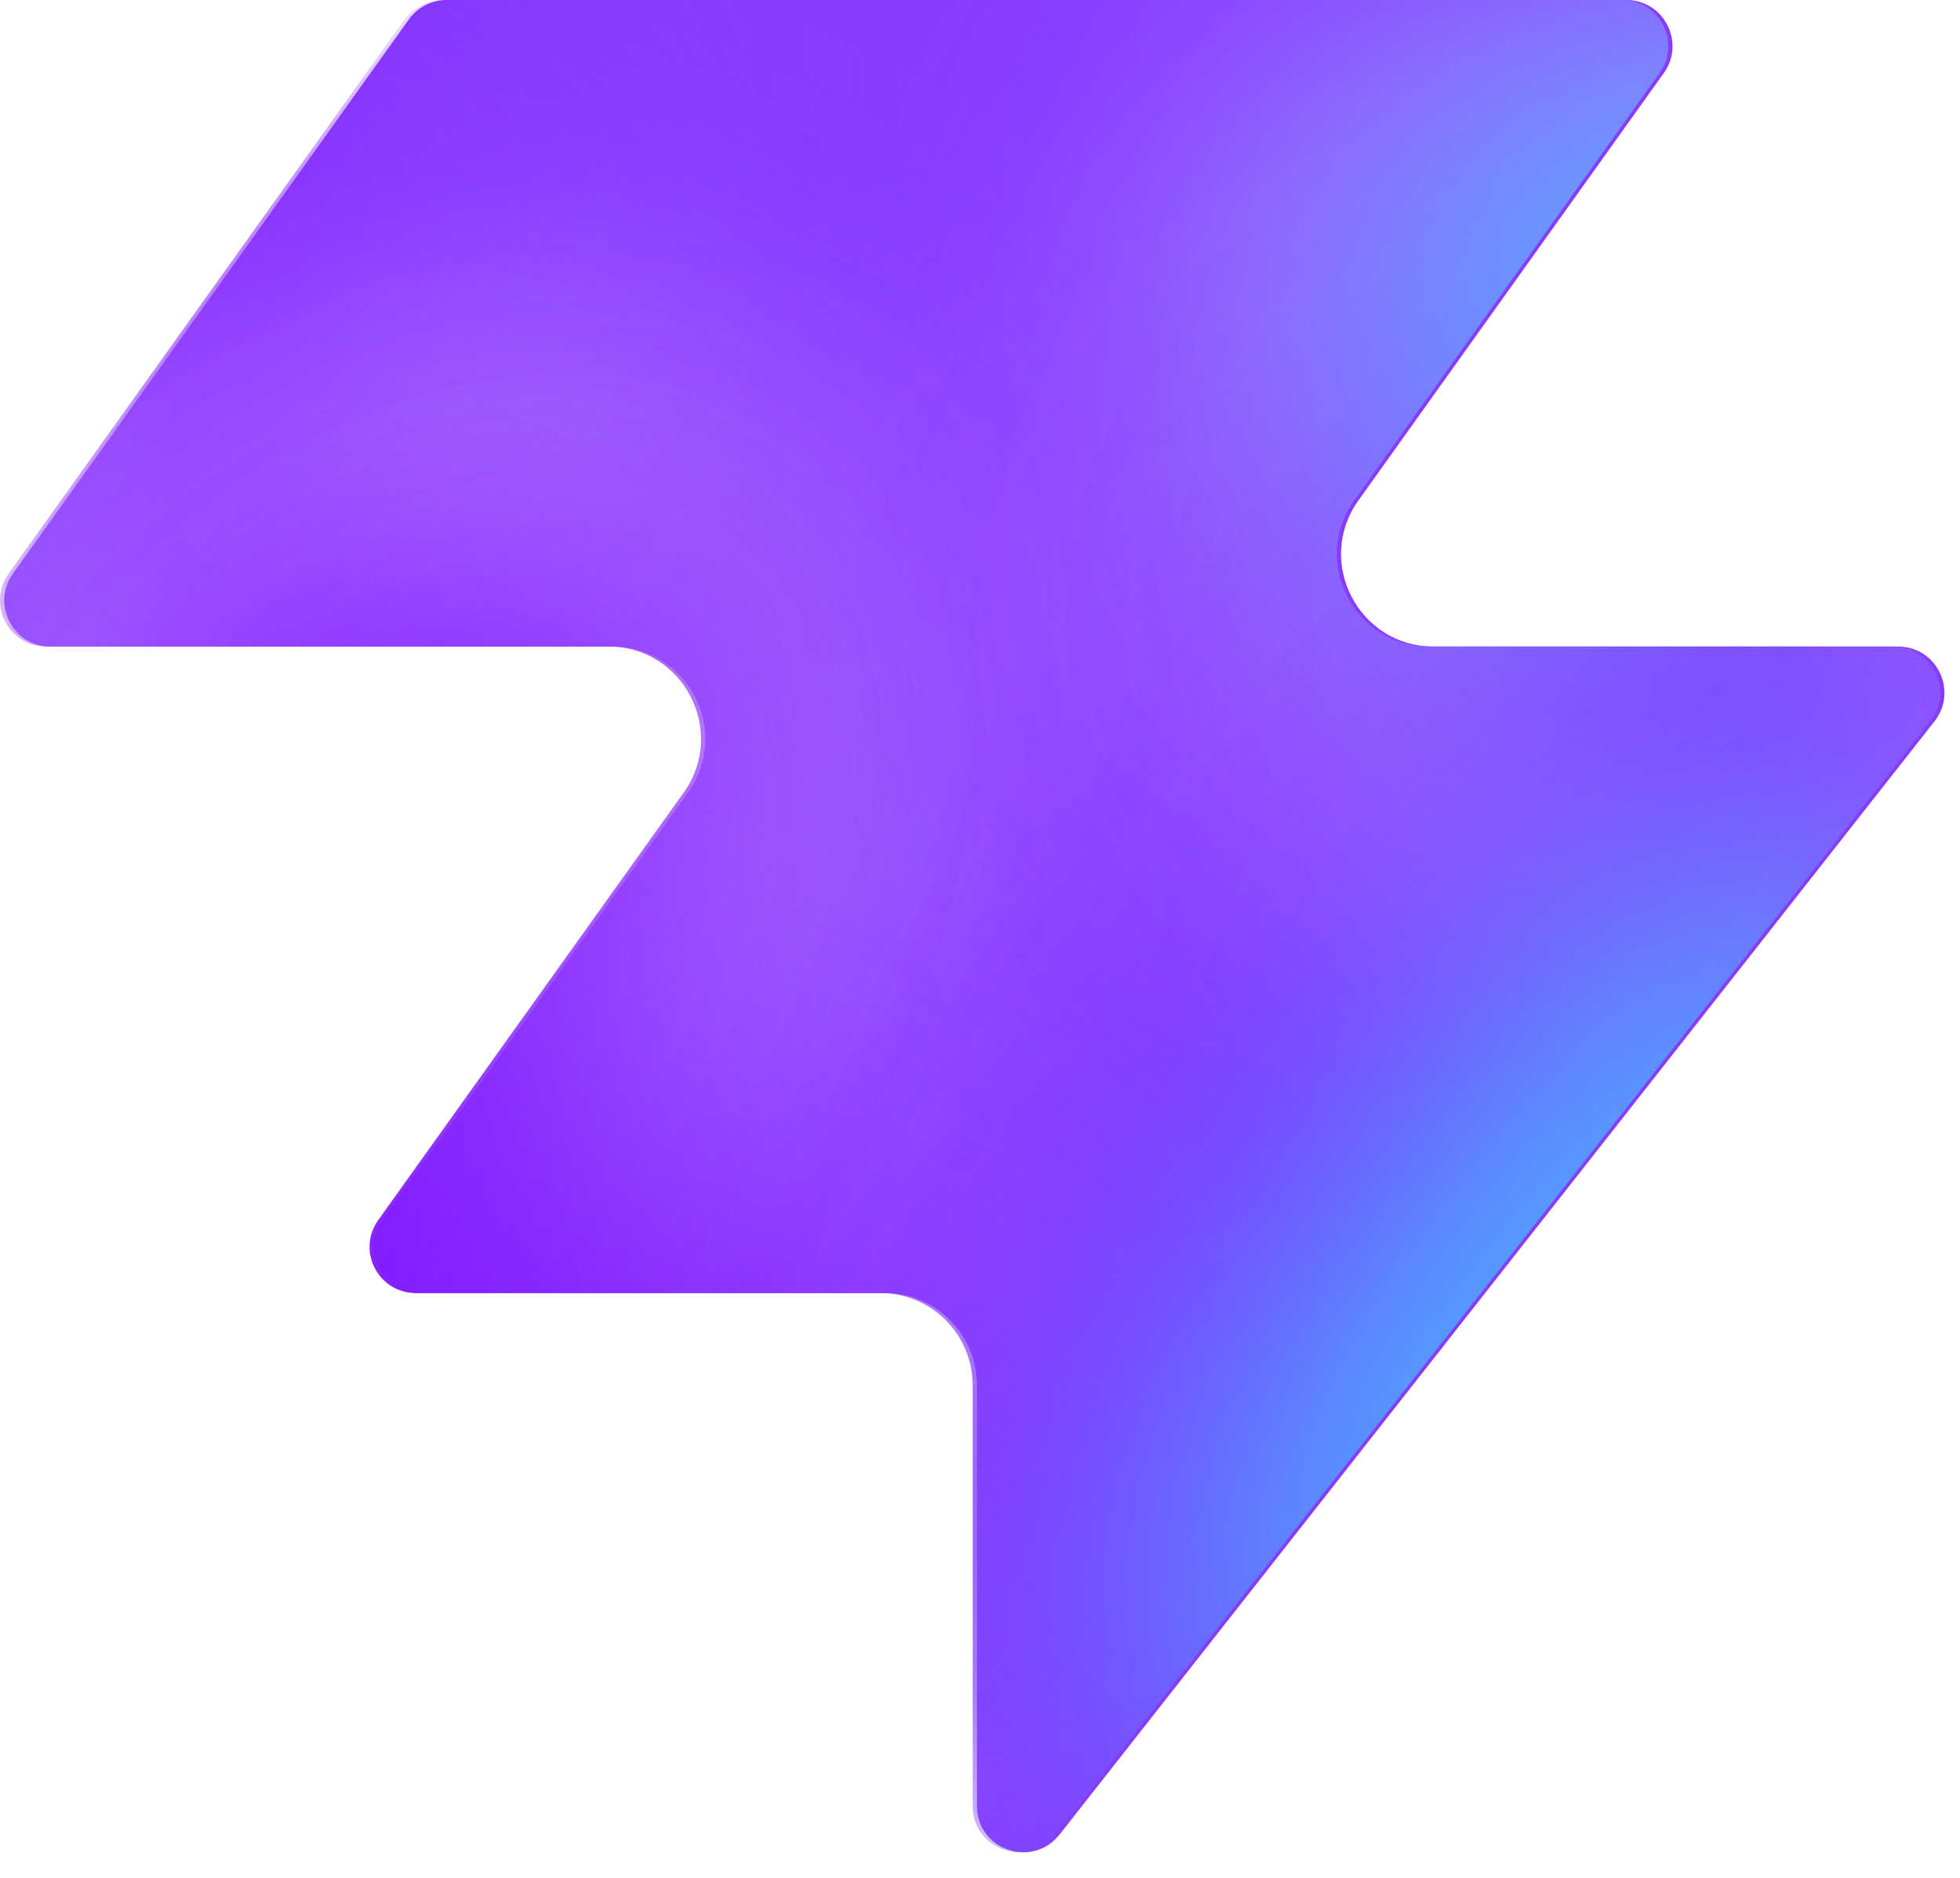
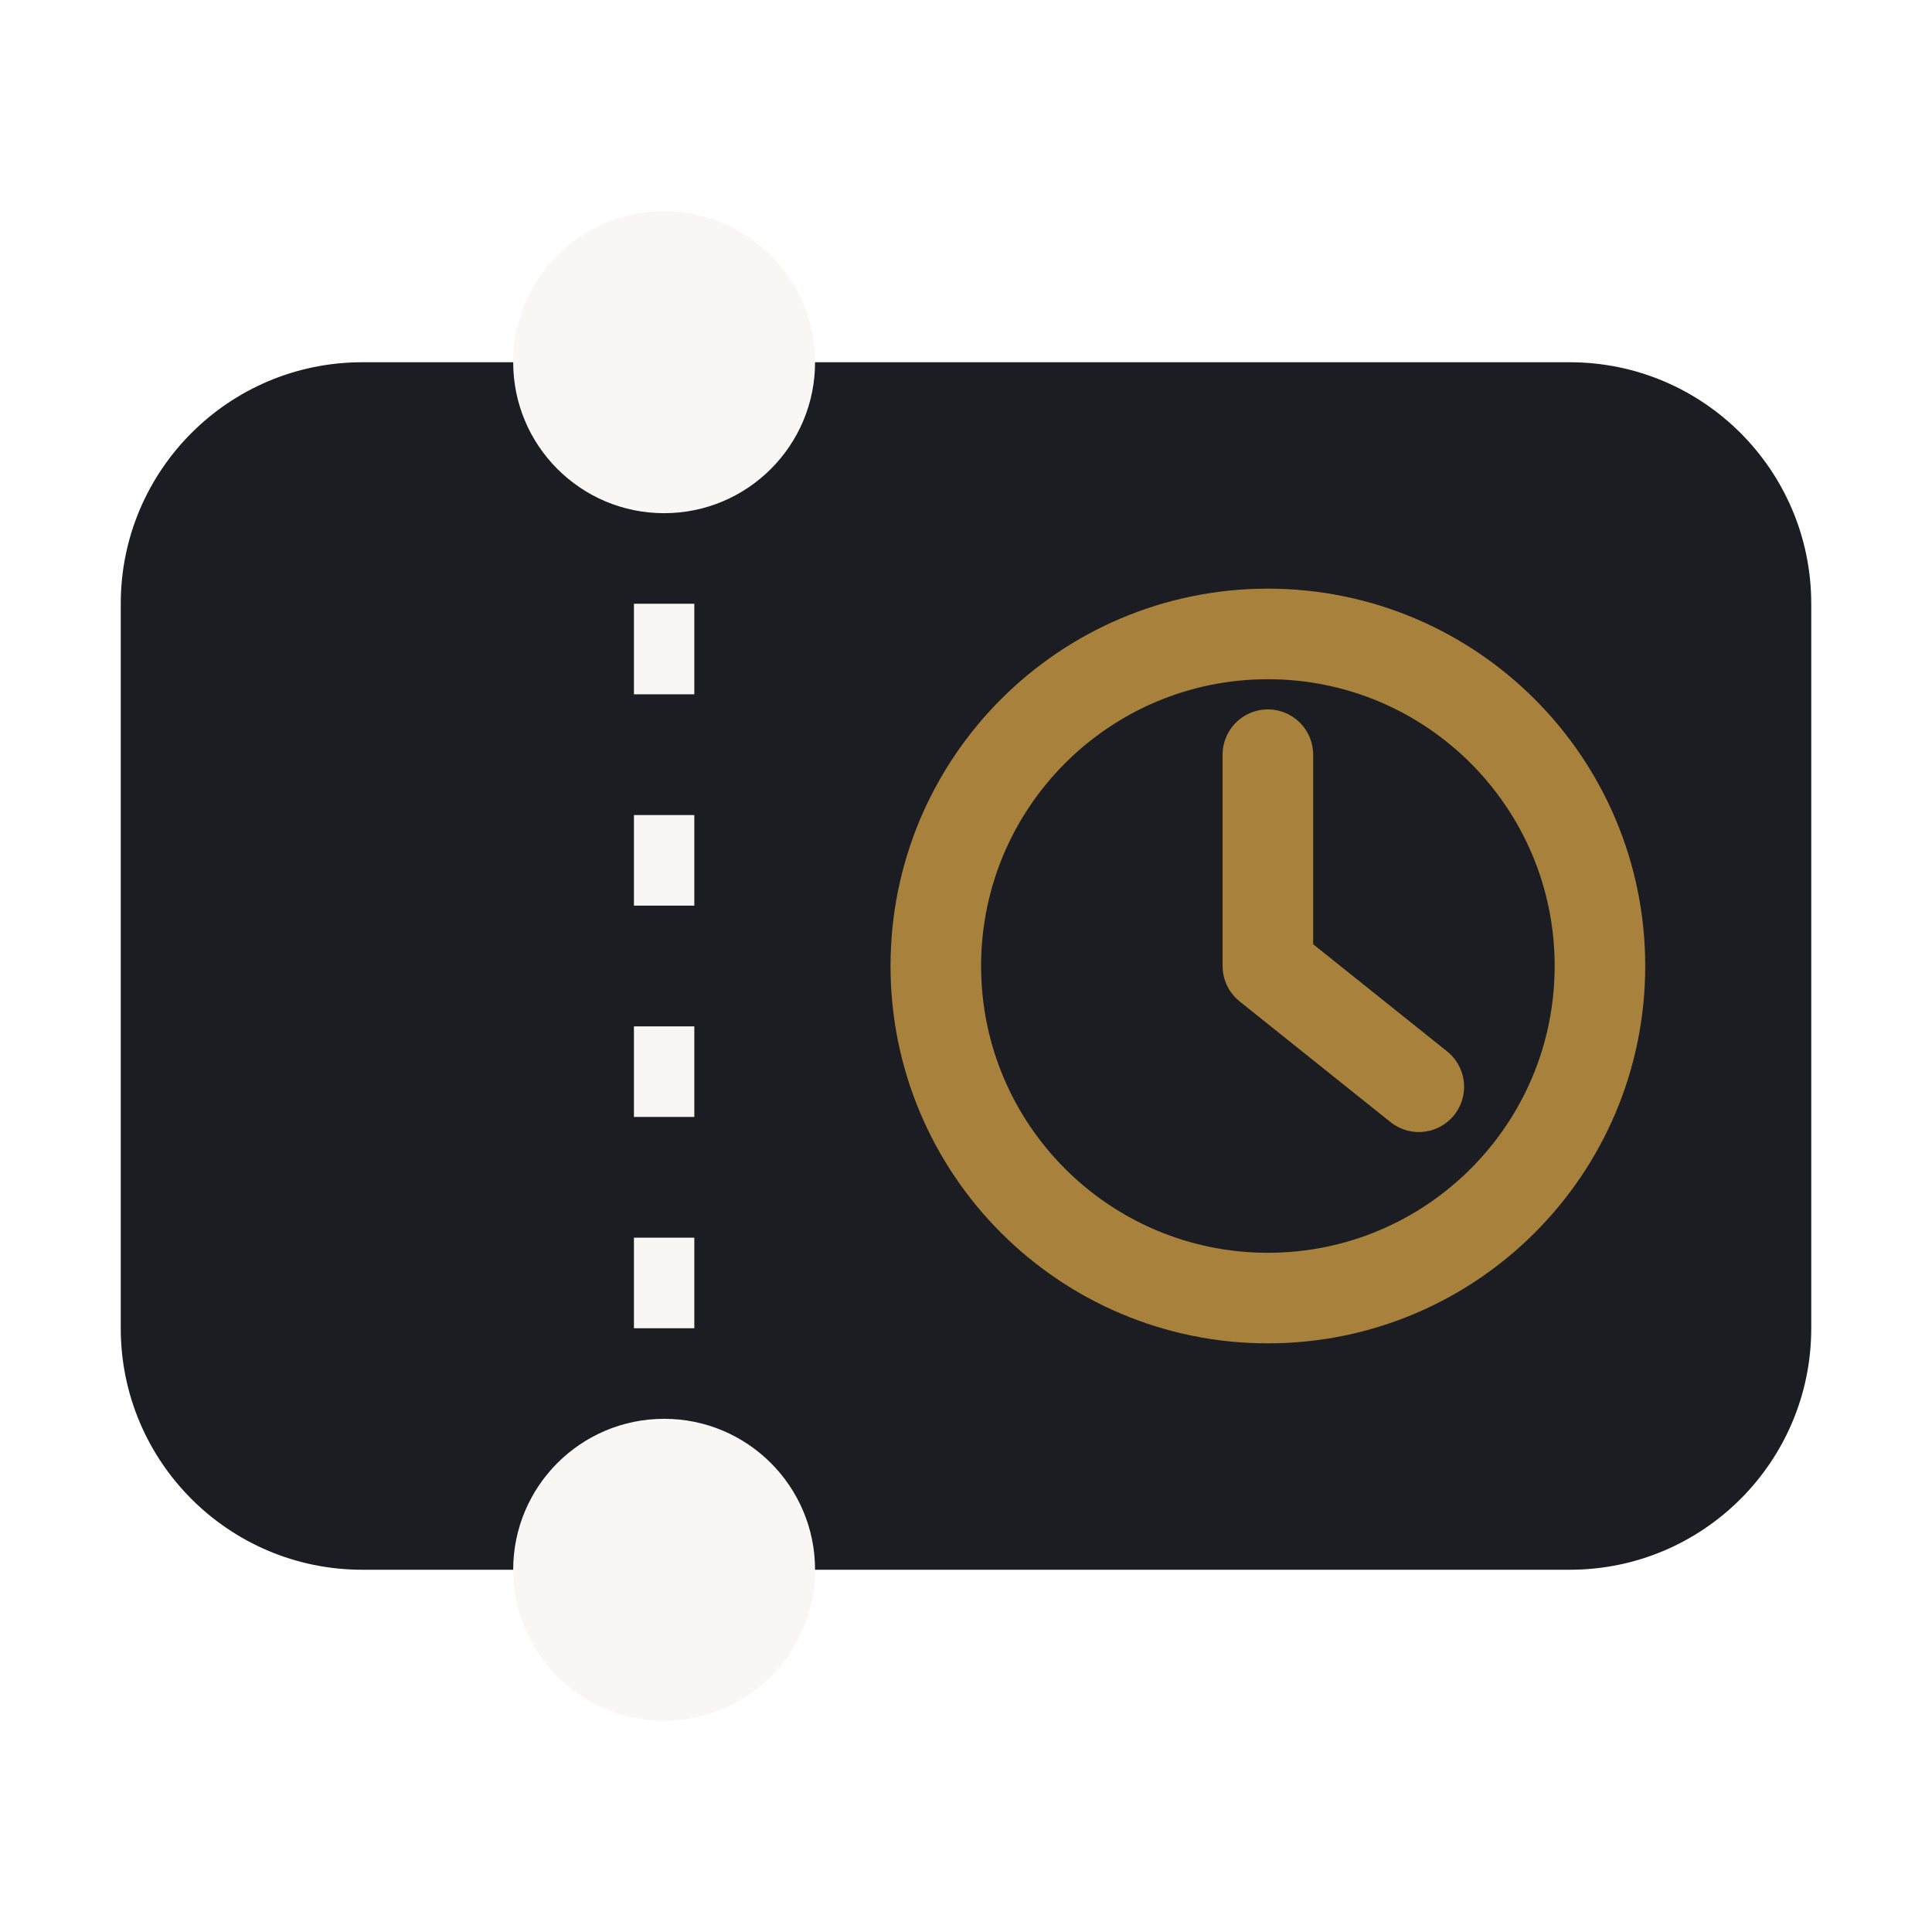
- <svg xmlns="http://www.w3.org/2000/svg" width="48" height="46" fill="none" viewBox="0 0 48 46">
-   <path fill="#863bff" d="M25.946 44.938c-.664.845-2.021.375-2.021-.698V33.937a2.26 2.26 0 0 0-2.262-2.262H10.287c-.92 0-1.456-1.04-.92-1.788l7.48-10.471c1.07-1.497 0-3.578-1.842-3.578H1.237c-.92 0-1.456-1.04-.92-1.788L10.013.474c.214-.297.556-.474.92-.474h28.894c.92 0 1.456 1.04.92 1.788l-7.48 10.471c-1.07 1.498 0 3.579 1.842 3.579h11.377c.943 0 1.473 1.088.89 1.83L25.947 44.94z" style="fill:#863bff;fill:color(display-p3 .525 .23 1);fill-opacity:1" />
-   <mask id="a" width="48" height="46" x="0" y="0" maskUnits="userSpaceOnUse" style="mask-type:alpha">
-     <path fill="#000" d="M25.842 44.938c-.664.844-2.021.375-2.021-.698V33.937a2.26 2.26 0 0 0-2.262-2.262H10.183c-.92 0-1.456-1.04-.92-1.788l7.48-10.471c1.07-1.498 0-3.579-1.842-3.579H1.133c-.92 0-1.456-1.04-.92-1.787L9.91.473c.214-.297.556-.474.92-.474h28.894c.92 0 1.456 1.04.92 1.788l-7.48 10.471c-1.07 1.498 0 3.578 1.842 3.578h11.377c.943 0 1.473 1.088.89 1.832L25.843 44.94z" style="fill:#000;fill-opacity:1" />
-   </mask>
-   <g mask="url(#a)">
-     <g filter="url(#b)">
-       <ellipse cx="5.508" cy="14.704" fill="#ede6ff" rx="5.508" ry="14.704" style="fill:#ede6ff;fill:color(display-p3 .927 .903 1);fill-opacity:1" transform="matrix(.00324 1 1 -.00324 -4.47 31.516)" />
-     </g>
-     <g filter="url(#c)">
-       <ellipse cx="10.399" cy="29.851" fill="#ede6ff" rx="10.399" ry="29.851" style="fill:#ede6ff;fill:color(display-p3 .927 .903 1);fill-opacity:1" transform="matrix(.00324 1 1 -.00324 -39.328 7.883)" />
-     </g>
-     <g filter="url(#d)">
-       <ellipse cx="5.508" cy="30.487" fill="#7e14ff" rx="5.508" ry="30.487" style="fill:#7e14ff;fill:color(display-p3 .492 .077 1);fill-opacity:1" transform="rotate(89.814 -25.913 -14.639)scale(1 -1)" />
-     </g>
-     <g filter="url(#e)">
-       <ellipse cx="5.508" cy="30.599" fill="#7e14ff" rx="5.508" ry="30.599" style="fill:#7e14ff;fill:color(display-p3 .492 .077 1);fill-opacity:1" transform="rotate(89.814 -32.644 -3.334)scale(1 -1)" />
-     </g>
-     <g filter="url(#f)">
-       <ellipse cx="5.508" cy="30.599" fill="#7e14ff" rx="5.508" ry="30.599" style="fill:#7e14ff;fill:color(display-p3 .492 .077 1);fill-opacity:1" transform="matrix(.00324 1 1 -.00324 -34.34 30.47)" />
-     </g>
-     <g filter="url(#g)">
-       <ellipse cx="14.072" cy="22.078" fill="#ede6ff" rx="14.072" ry="22.078" style="fill:#ede6ff;fill:color(display-p3 .927 .903 1);fill-opacity:1" transform="rotate(93.35 24.506 48.493)scale(-1 1)" />
-     </g>
-     <g filter="url(#h)">
-       <ellipse cx="3.47" cy="21.501" fill="#7e14ff" rx="3.47" ry="21.501" style="fill:#7e14ff;fill:color(display-p3 .492 .077 1);fill-opacity:1" transform="rotate(89.009 28.708 47.59)scale(-1 1)" />
-     </g>
-     <g filter="url(#i)">
-       <ellipse cx="3.47" cy="21.501" fill="#7e14ff" rx="3.47" ry="21.501" style="fill:#7e14ff;fill:color(display-p3 .492 .077 1);fill-opacity:1" transform="rotate(89.009 28.708 47.59)scale(-1 1)" />
-     </g>
-     <g filter="url(#j)">
-       <ellipse cx=".387" cy="8.972" fill="#7e14ff" rx="4.407" ry="29.108" style="fill:#7e14ff;fill:color(display-p3 .492 .077 1);fill-opacity:1" transform="rotate(39.51 .387 8.972)" />
-     </g>
-     <g filter="url(#k)">
-       <ellipse cx="47.523" cy="-6.092" fill="#7e14ff" rx="4.407" ry="29.108" style="fill:#7e14ff;fill:color(display-p3 .492 .077 1);fill-opacity:1" transform="rotate(37.892 47.523 -6.092)" />
-     </g>
-     <g filter="url(#l)">
-       <ellipse cx="41.412" cy="6.333" fill="#47bfff" rx="5.971" ry="9.665" style="fill:#47bfff;fill:color(display-p3 .28 .748 1);fill-opacity:1" transform="rotate(37.892 41.412 6.333)" />
-     </g>
-     <g filter="url(#m)">
-       <ellipse cx="-1.879" cy="38.332" fill="#7e14ff" rx="4.407" ry="29.108" style="fill:#7e14ff;fill:color(display-p3 .492 .077 1);fill-opacity:1" transform="rotate(37.892 -1.88 38.332)" />
-     </g>
-     <g filter="url(#n)">
-       <ellipse cx="-1.879" cy="38.332" fill="#7e14ff" rx="4.407" ry="29.108" style="fill:#7e14ff;fill:color(display-p3 .492 .077 1);fill-opacity:1" transform="rotate(37.892 -1.88 38.332)" />
-     </g>
-     <g filter="url(#o)">
-       <ellipse cx="35.651" cy="29.907" fill="#7e14ff" rx="4.407" ry="29.108" style="fill:#7e14ff;fill:color(display-p3 .492 .077 1);fill-opacity:1" transform="rotate(37.892 35.651 29.907)" />
-     </g>
-     <g filter="url(#p)">
-       <ellipse cx="38.418" cy="32.4" fill="#47bfff" rx="5.971" ry="15.297" style="fill:#47bfff;fill:color(display-p3 .28 .748 1);fill-opacity:1" transform="rotate(37.892 38.418 32.4)" />
-     </g>
-   </g>
-   <defs>
-     <filter id="b" width="60.045" height="41.654" x="-19.77" y="16.149" color-interpolation-filters="sRGB" filterUnits="userSpaceOnUse">
-       <feFlood flood-opacity="0" result="BackgroundImageFix" />
-       <feBlend in="SourceGraphic" in2="BackgroundImageFix" result="shape" />
-       <feGaussianBlur result="effect1_foregroundBlur_2002_17158" stdDeviation="7.659" />
-     </filter>
-     <filter id="c" width="90.34" height="51.437" x="-54.613" y="-7.533" color-interpolation-filters="sRGB" filterUnits="userSpaceOnUse">
-       <feFlood flood-opacity="0" result="BackgroundImageFix" />
-       <feBlend in="SourceGraphic" in2="BackgroundImageFix" result="shape" />
-       <feGaussianBlur result="effect1_foregroundBlur_2002_17158" stdDeviation="7.659" />
-     </filter>
-     <filter id="d" width="79.355" height="29.4" x="-49.64" y="2.03" color-interpolation-filters="sRGB" filterUnits="userSpaceOnUse">
-       <feFlood flood-opacity="0" result="BackgroundImageFix" />
-       <feBlend in="SourceGraphic" in2="BackgroundImageFix" result="shape" />
-       <feGaussianBlur result="effect1_foregroundBlur_2002_17158" stdDeviation="4.596" />
-     </filter>
-     <filter id="e" width="79.579" height="29.4" x="-45.045" y="20.029" color-interpolation-filters="sRGB" filterUnits="userSpaceOnUse">
-       <feFlood flood-opacity="0" result="BackgroundImageFix" />
-       <feBlend in="SourceGraphic" in2="BackgroundImageFix" result="shape" />
-       <feGaussianBlur result="effect1_foregroundBlur_2002_17158" stdDeviation="4.596" />
-     </filter>
-     <filter id="f" width="79.579" height="29.4" x="-43.513" y="21.178" color-interpolation-filters="sRGB" filterUnits="userSpaceOnUse">
-       <feFlood flood-opacity="0" result="BackgroundImageFix" />
-       <feBlend in="SourceGraphic" in2="BackgroundImageFix" result="shape" />
-       <feGaussianBlur result="effect1_foregroundBlur_2002_17158" stdDeviation="4.596" />
-     </filter>
-     <filter id="g" width="74.749" height="58.852" x="15.756" y="-17.901" color-interpolation-filters="sRGB" filterUnits="userSpaceOnUse">
-       <feFlood flood-opacity="0" result="BackgroundImageFix" />
-       <feBlend in="SourceGraphic" in2="BackgroundImageFix" result="shape" />
-       <feGaussianBlur result="effect1_foregroundBlur_2002_17158" stdDeviation="7.659" />
-     </filter>
-     <filter id="h" width="61.377" height="25.362" x="23.548" y="2.284" color-interpolation-filters="sRGB" filterUnits="userSpaceOnUse">
-       <feFlood flood-opacity="0" result="BackgroundImageFix" />
-       <feBlend in="SourceGraphic" in2="BackgroundImageFix" result="shape" />
-       <feGaussianBlur result="effect1_foregroundBlur_2002_17158" stdDeviation="4.596" />
-     </filter>
-     <filter id="i" width="61.377" height="25.362" x="23.548" y="2.284" color-interpolation-filters="sRGB" filterUnits="userSpaceOnUse">
-       <feFlood flood-opacity="0" result="BackgroundImageFix" />
-       <feBlend in="SourceGraphic" in2="BackgroundImageFix" result="shape" />
-       <feGaussianBlur result="effect1_foregroundBlur_2002_17158" stdDeviation="4.596" />
-     </filter>
-     <filter id="j" width="56.045" height="63.649" x="-27.636" y="-22.853" color-interpolation-filters="sRGB" filterUnits="userSpaceOnUse">
-       <feFlood flood-opacity="0" result="BackgroundImageFix" />
-       <feBlend in="SourceGraphic" in2="BackgroundImageFix" result="shape" />
-       <feGaussianBlur result="effect1_foregroundBlur_2002_17158" stdDeviation="4.596" />
-     </filter>
-     <filter id="k" width="54.814" height="64.646" x="20.116" y="-38.415" color-interpolation-filters="sRGB" filterUnits="userSpaceOnUse">
-       <feFlood flood-opacity="0" result="BackgroundImageFix" />
-       <feBlend in="SourceGraphic" in2="BackgroundImageFix" result="shape" />
-       <feGaussianBlur result="effect1_foregroundBlur_2002_17158" stdDeviation="4.596" />
-     </filter>
-     <filter id="l" width="33.541" height="35.313" x="24.641" y="-11.323" color-interpolation-filters="sRGB" filterUnits="userSpaceOnUse">
-       <feFlood flood-opacity="0" result="BackgroundImageFix" />
-       <feBlend in="SourceGraphic" in2="BackgroundImageFix" result="shape" />
-       <feGaussianBlur result="effect1_foregroundBlur_2002_17158" stdDeviation="4.596" />
-     </filter>
-     <filter id="m" width="54.814" height="64.646" x="-29.286" y="6.009" color-interpolation-filters="sRGB" filterUnits="userSpaceOnUse">
-       <feFlood flood-opacity="0" result="BackgroundImageFix" />
-       <feBlend in="SourceGraphic" in2="BackgroundImageFix" result="shape" />
-       <feGaussianBlur result="effect1_foregroundBlur_2002_17158" stdDeviation="4.596" />
-     </filter>
-     <filter id="n" width="54.814" height="64.646" x="-29.286" y="6.009" color-interpolation-filters="sRGB" filterUnits="userSpaceOnUse">
-       <feFlood flood-opacity="0" result="BackgroundImageFix" />
-       <feBlend in="SourceGraphic" in2="BackgroundImageFix" result="shape" />
-       <feGaussianBlur result="effect1_foregroundBlur_2002_17158" stdDeviation="4.596" />
-     </filter>
-     <filter id="o" width="54.814" height="64.646" x="8.244" y="-2.416" color-interpolation-filters="sRGB" filterUnits="userSpaceOnUse">
-       <feFlood flood-opacity="0" result="BackgroundImageFix" />
-       <feBlend in="SourceGraphic" in2="BackgroundImageFix" result="shape" />
-       <feGaussianBlur result="effect1_foregroundBlur_2002_17158" stdDeviation="4.596" />
-     </filter>
-     <filter id="p" width="39.409" height="43.623" x="18.713" y="10.588" color-interpolation-filters="sRGB" filterUnits="userSpaceOnUse">
-       <feFlood flood-opacity="0" result="BackgroundImageFix" />
-       <feBlend in="SourceGraphic" in2="BackgroundImageFix" result="shape" />
-       <feGaussianBlur result="effect1_foregroundBlur_2002_17158" stdDeviation="4.596" />
-     </filter>
-   </defs>
+ <svg xmlns="http://www.w3.org/2000/svg" viewBox="0 0 64 64">
+   <rect x="4" y="12" width="56" height="40" rx="8" fill="#1c1d22" />
+   <circle cx="22" cy="12" r="5" fill="#f8f7f3" />
+   <circle cx="22" cy="52" r="5" fill="#f8f7f3" />
+   <line x1="22" y1="20" x2="22" y2="44" stroke="#f8f7f3" stroke-width="2" stroke-dasharray="3 4" />
+   <circle cx="42" cy="32" r="11" fill="none" stroke="#a8823c" stroke-width="3" />
+   <path d="M42 25v7l5 4" fill="none" stroke="#a8823c" stroke-width="3" stroke-linecap="round" stroke-linejoin="round" />
</svg>
